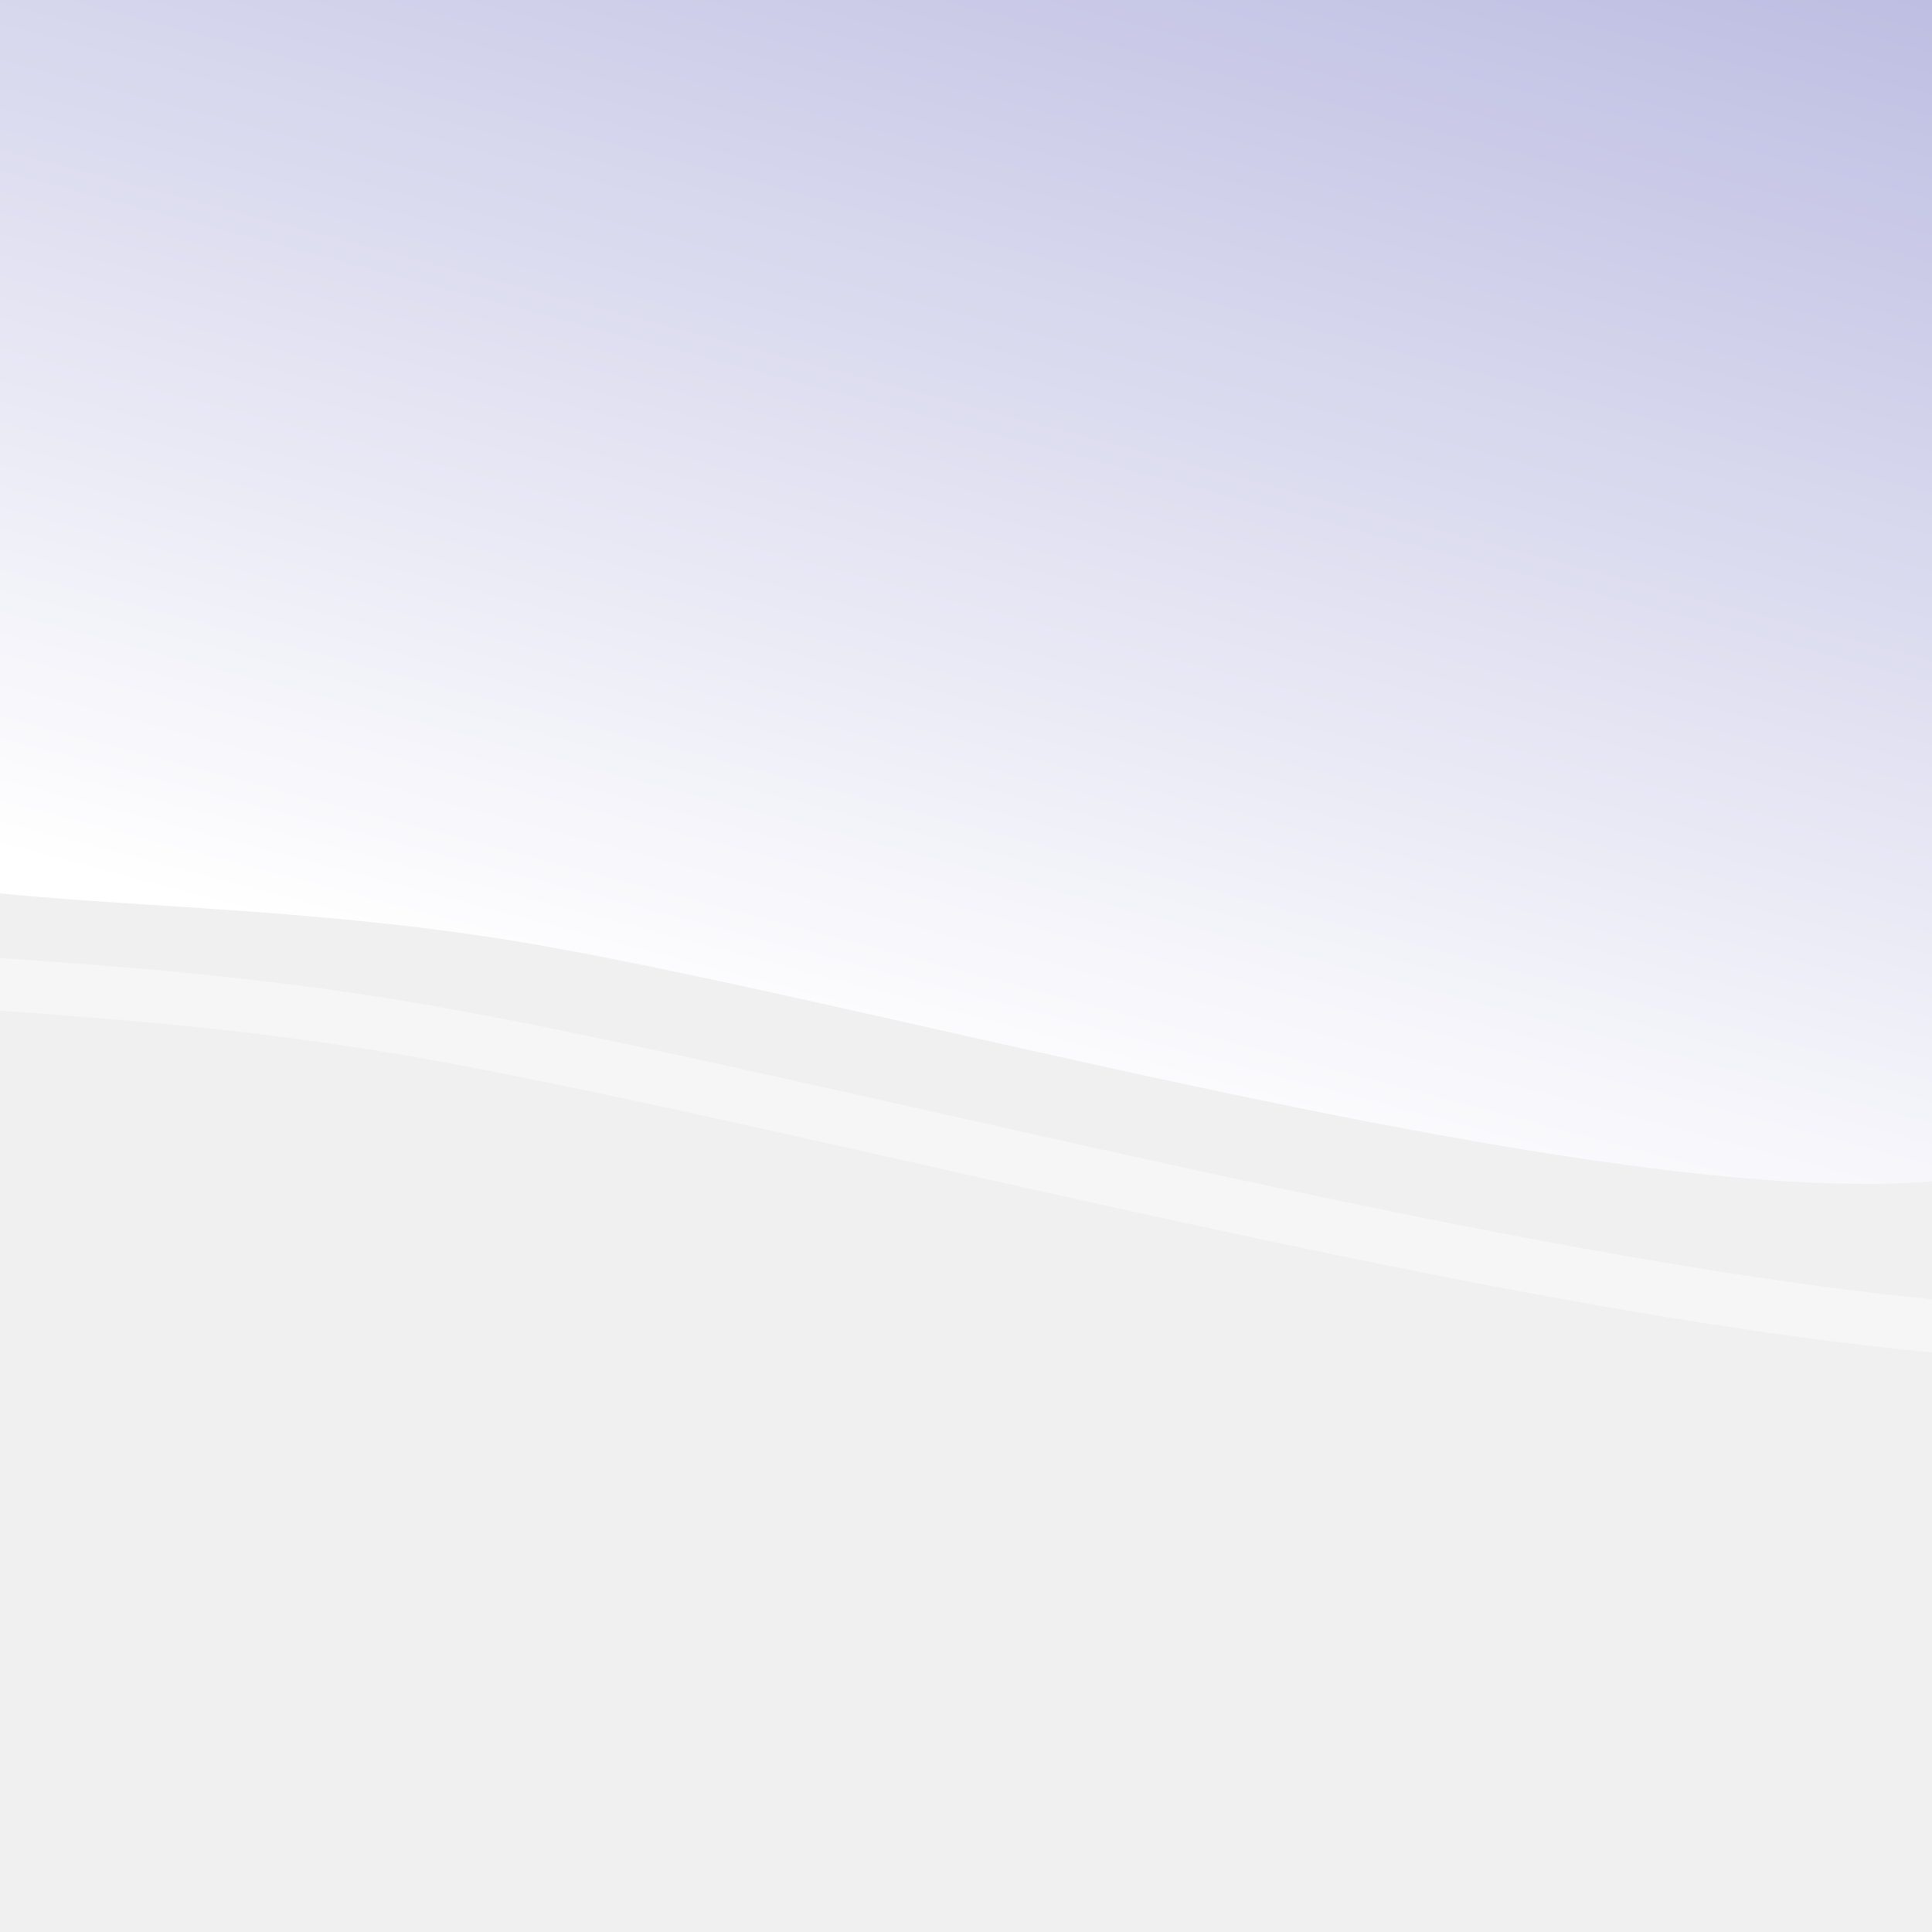
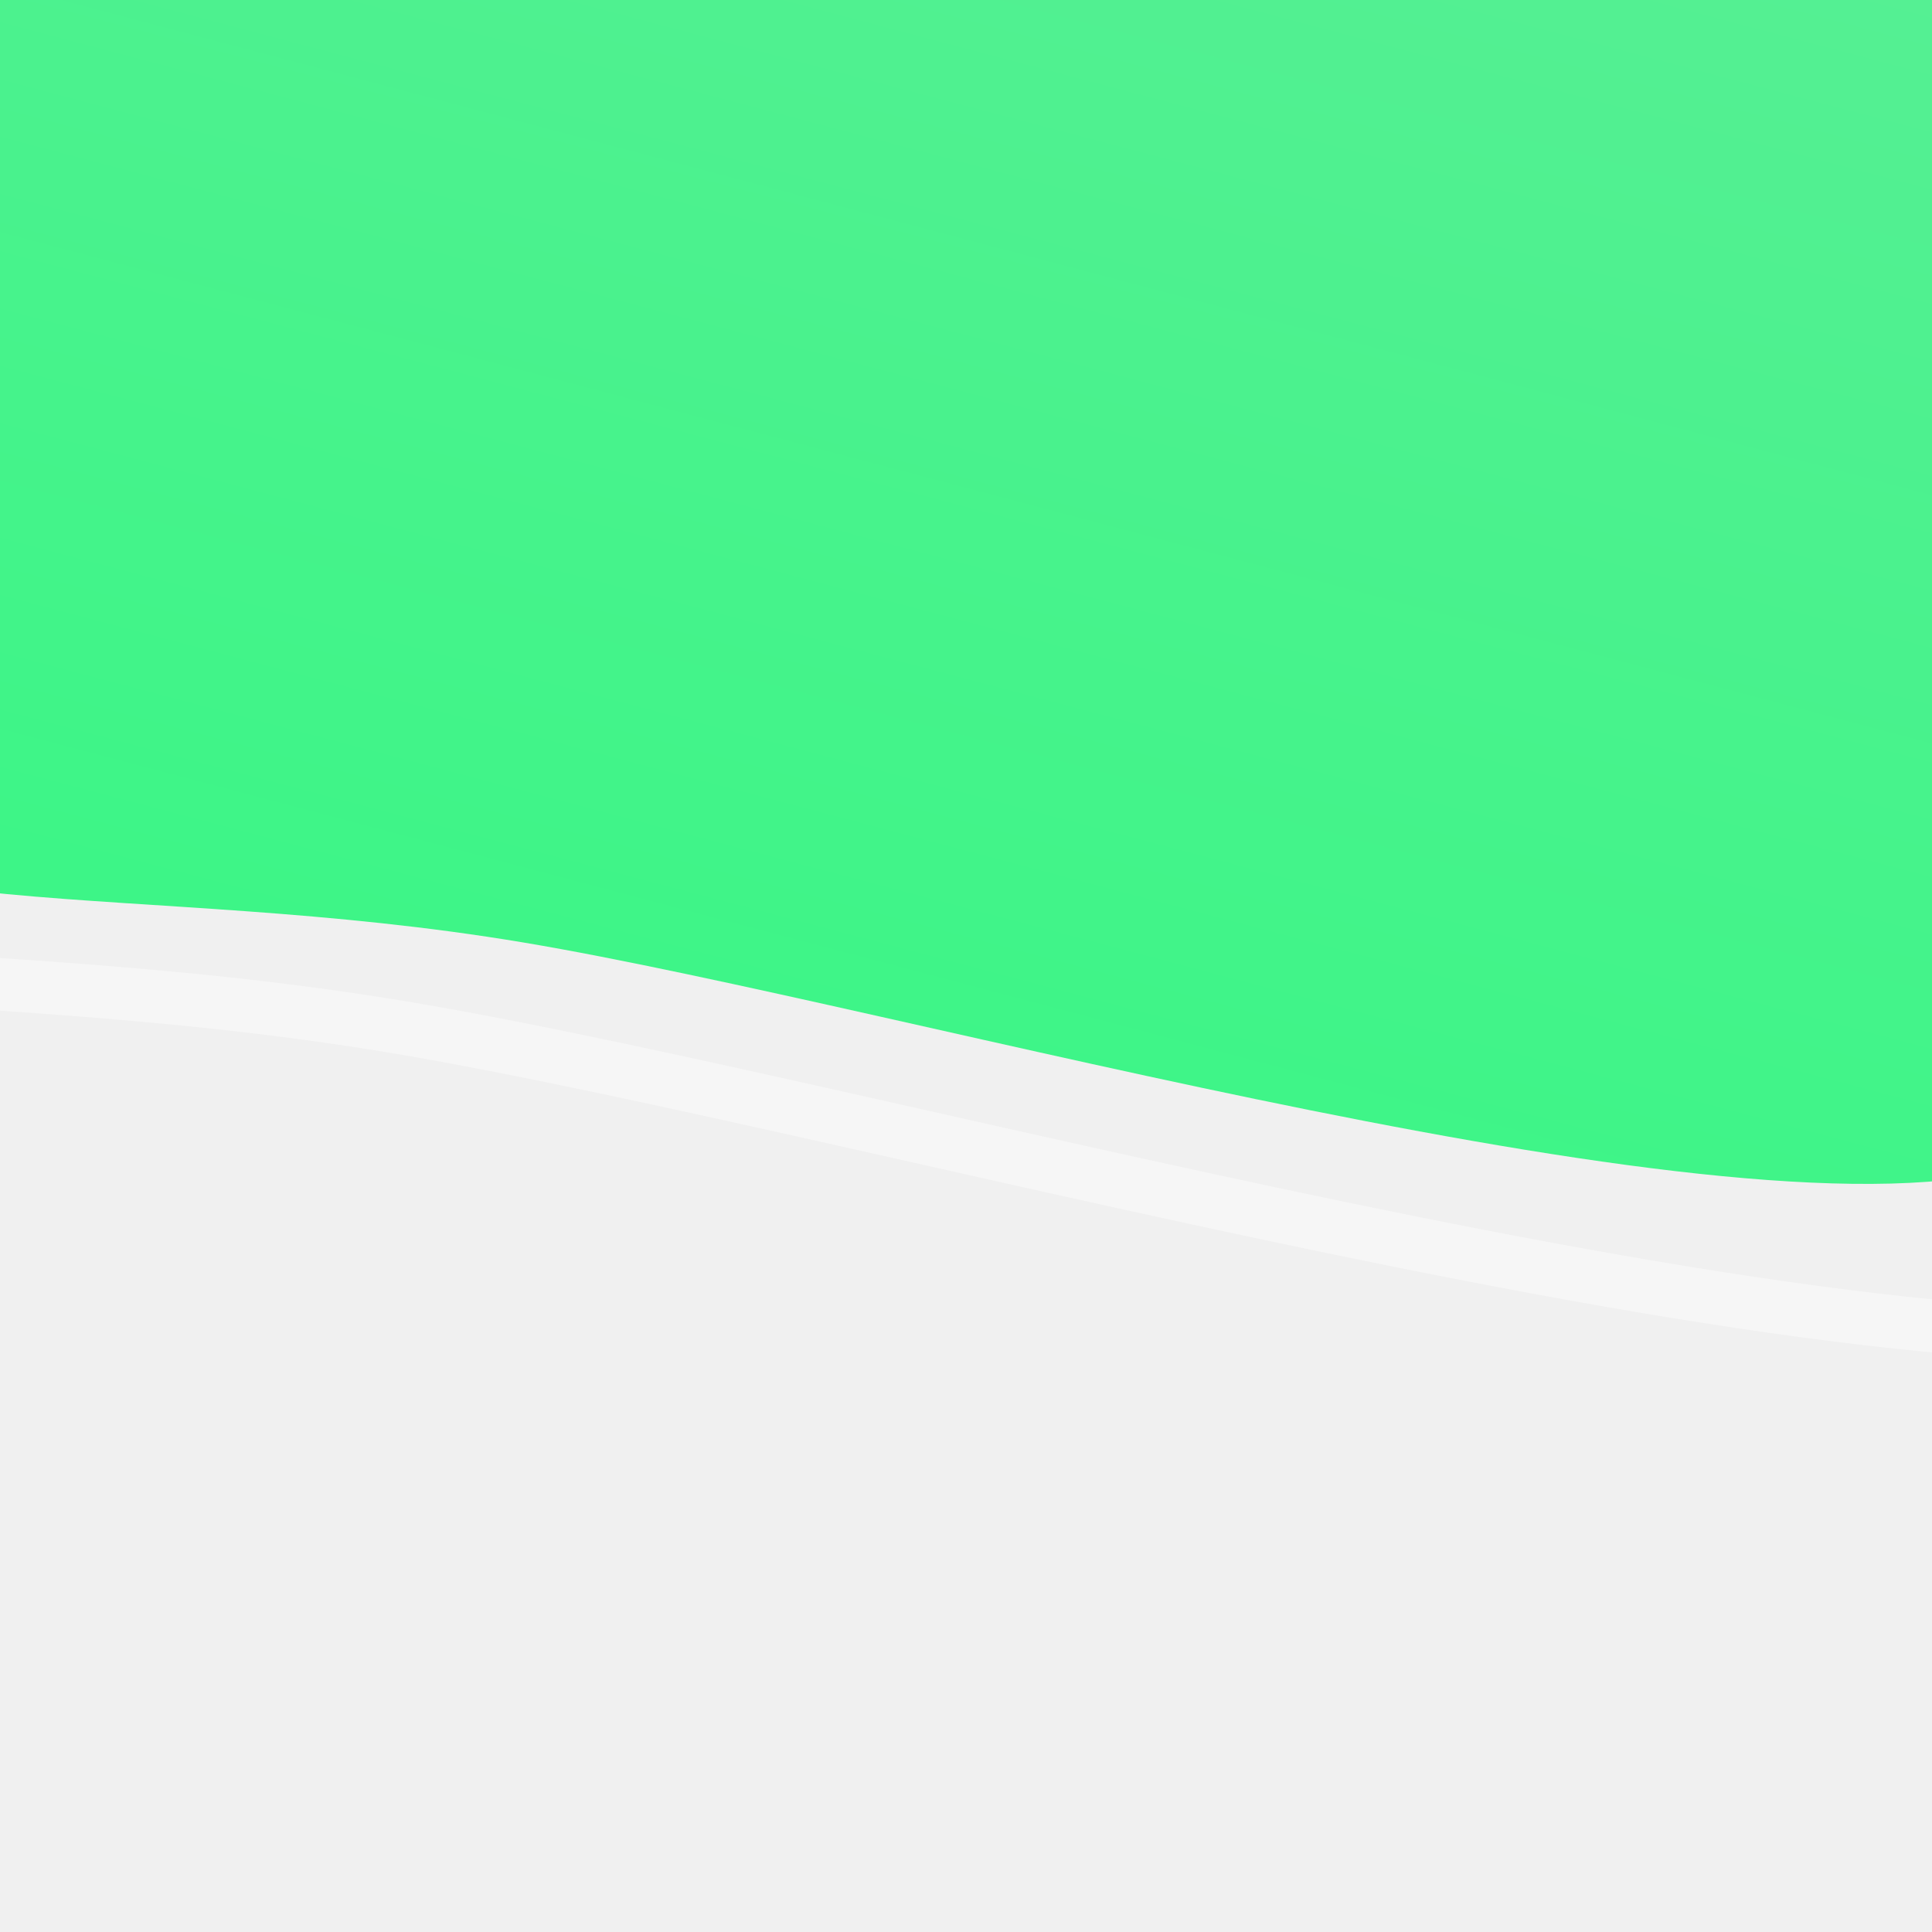
<svg xmlns="http://www.w3.org/2000/svg" version="1.1" viewBox="0 0 600 600">
  <path d="M38.78 -4.643C2.166 23.9 11.221 120.554 28.15 165.436C45.08 210.318 82.481 245.357 140.355 264.648C198.229 283.94 310.04 280.79 375.394 281.184C440.749 281.577 494.095 285.514 532.481 267.01C570.867 248.507 590.355 213.27 605.709 170.16C621.064 127.05 684.253 37.68 624.607 8.349C564.961 -20.982 345.473 -3.659 247.835 -5.824C150.198 -7.989 75.394 -33.186 38.78 -4.643C2.166 23.9 11.221 120.554 28.15 165.436 " fill="url(&quot;#SvgjsLinearGradient1003&quot;)" transform="matrix(1.2151,0.236295,0.4946301,-1.381761,-135.7353,226.0863)" />
  <defs>
    <linearGradient id="SvgjsLinearGradient1003" gradientTransform="rotate(262, 0.5, 0.5)">
-       <stop stop-color="hsl(600, 40%, 80%)" offset="0" />
-       <stop stop-color="hsl(332, 100%, 100%)" offset="1" />
+       <stop stop-color="hsl(144, 83%, 64%)" offset="0" />
+       <stop stop-color="hsl(144, 90%, 60%) " offset="1" />
    </linearGradient>
  </defs>
  <path d="M-35.351 61.321C-71.965 89.865 -62.91 186.518 -45.981 231.4C-29.052 276.282 8.35 311.321 66.224 330.613C124.098 349.904 235.909 346.754 301.263 347.148C366.618 347.542 419.964 351.479 458.35 332.975C496.736 314.471 516.224 279.235 531.578 236.124C546.933 193.014 610.122 103.644 550.476 74.313C490.83 44.983 271.342 62.306 173.704 60.14C76.067 57.975 1.263 32.778 -35.351 61.321C-71.965 89.865 -62.91 186.518 -45.981 231.4 " fill-opacity="1" fill="none" opacity="1" stroke-opacity="0.4" stroke-width="9" stroke="#fff" transform="matrix(1.55081,0.301579,0.6312873,-1.763516,-182.8803,372.7797)" />
</svg>
